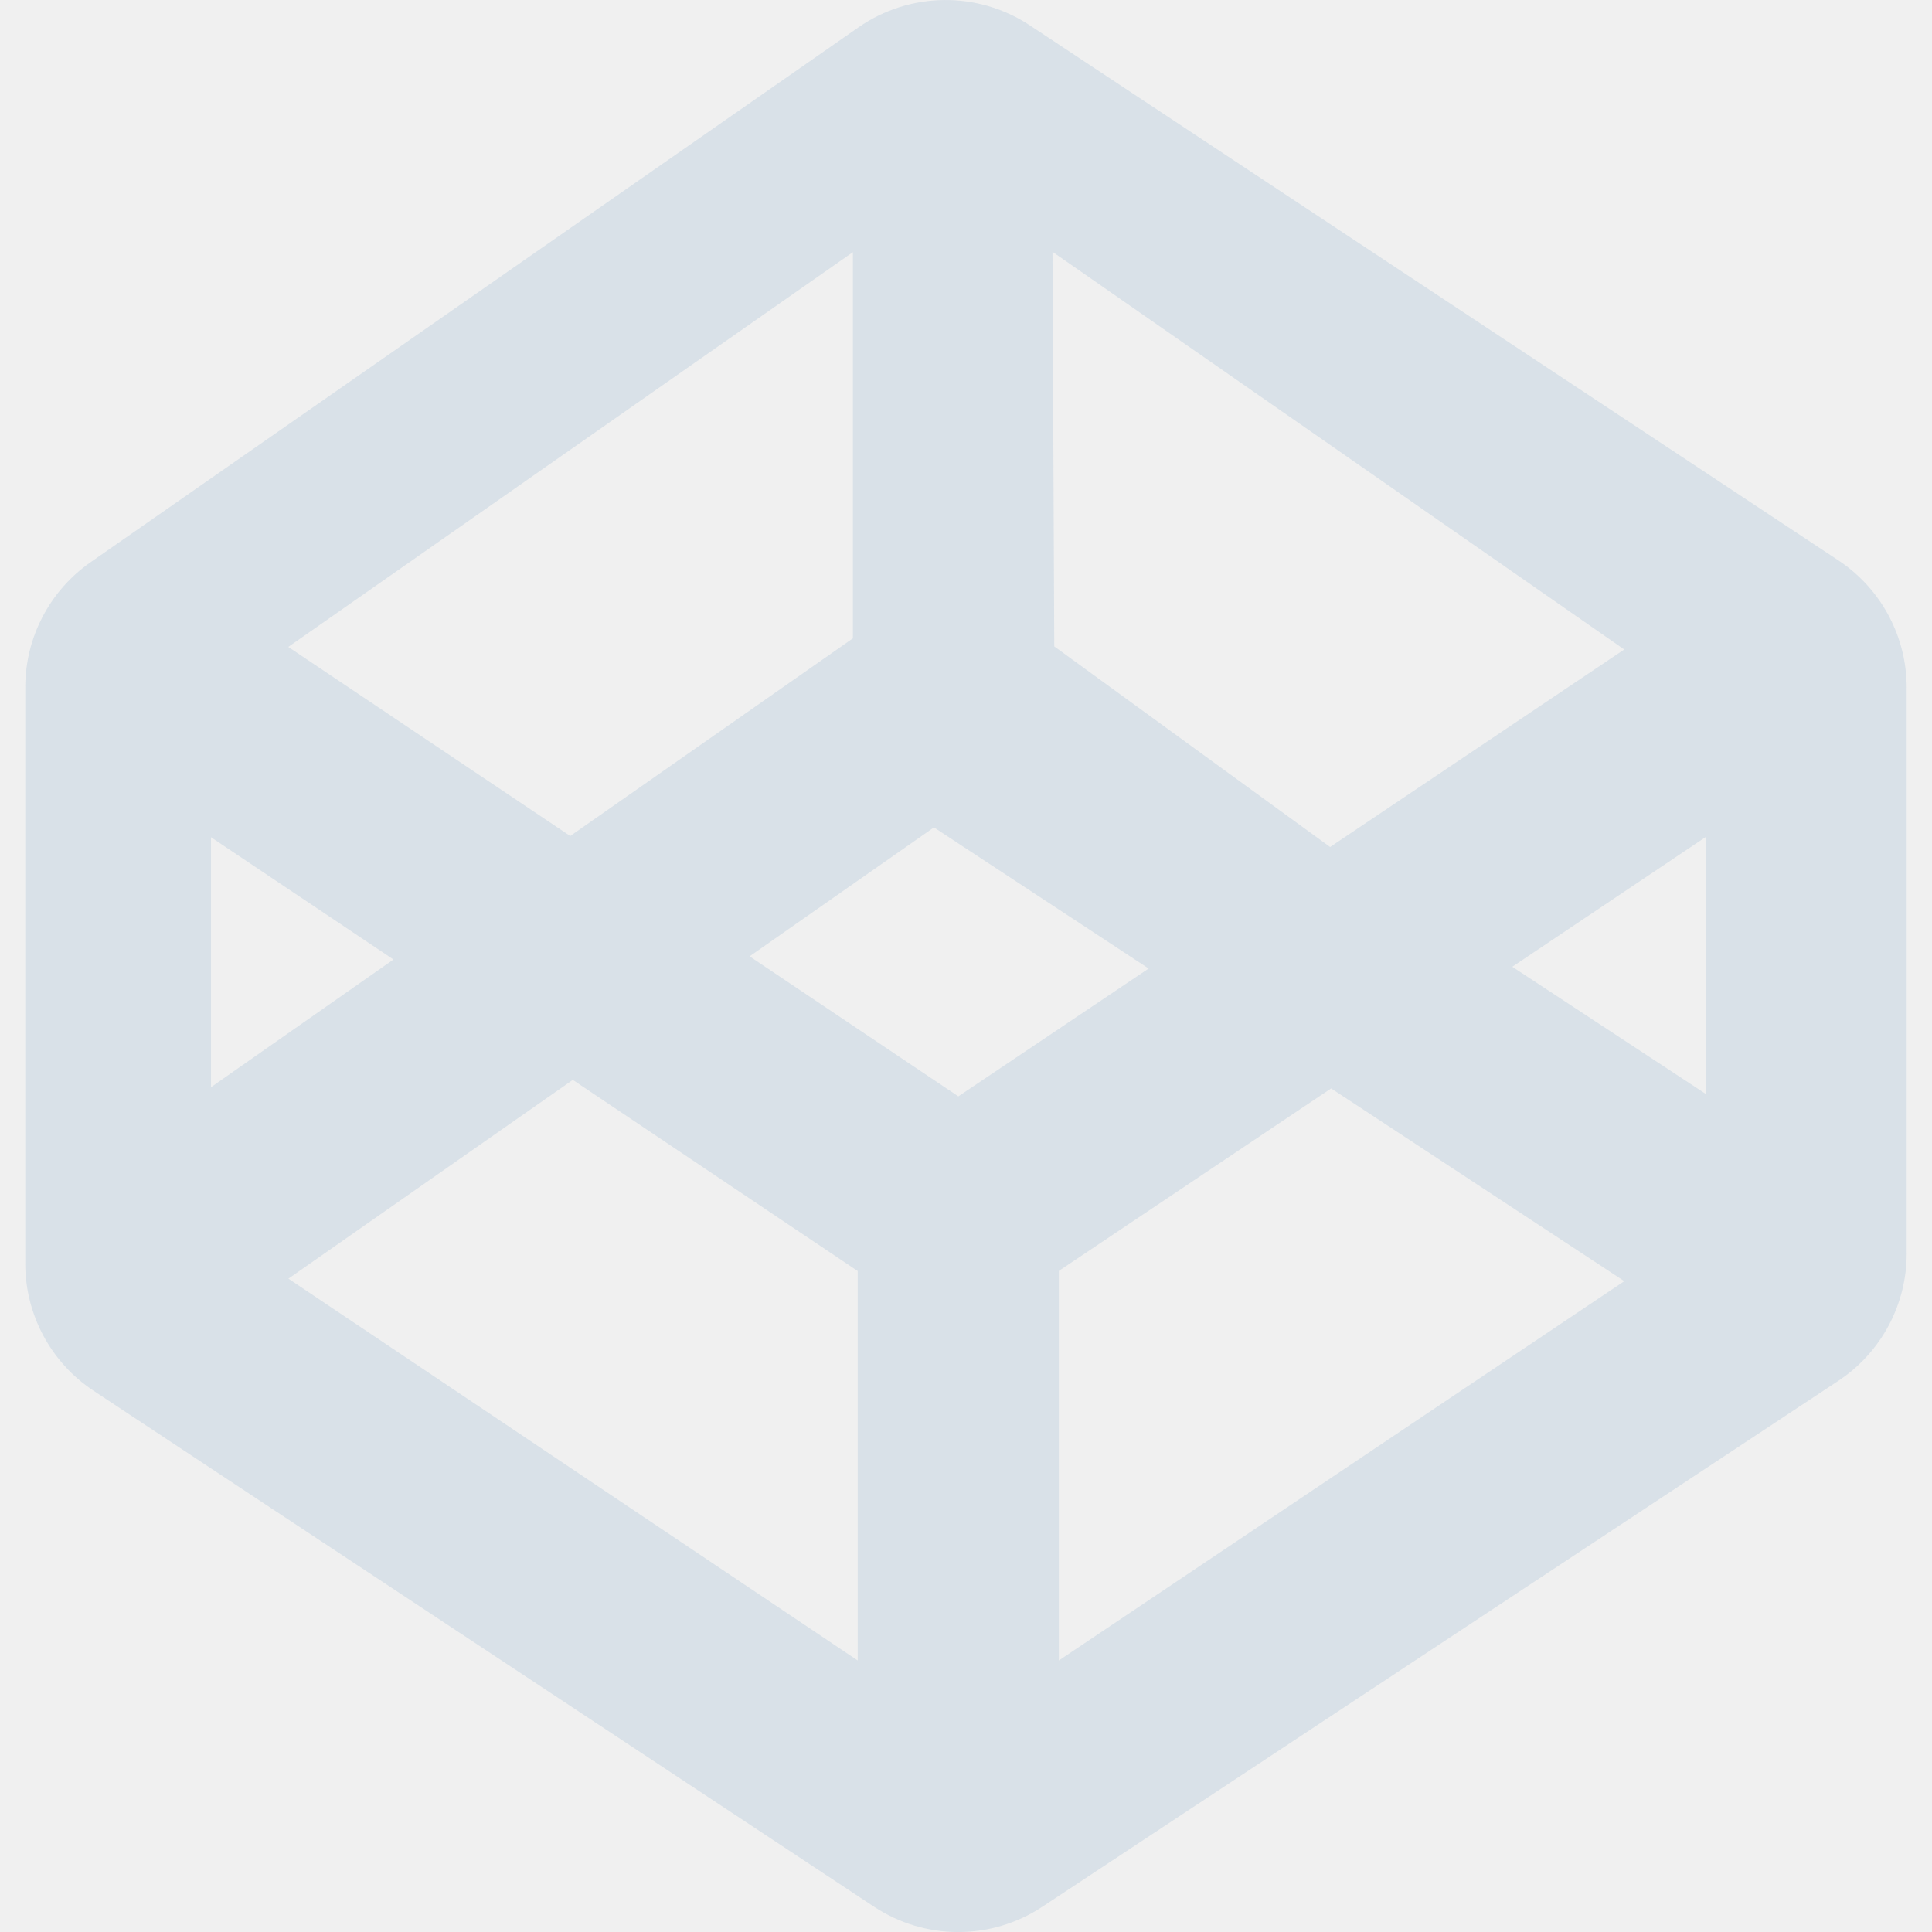
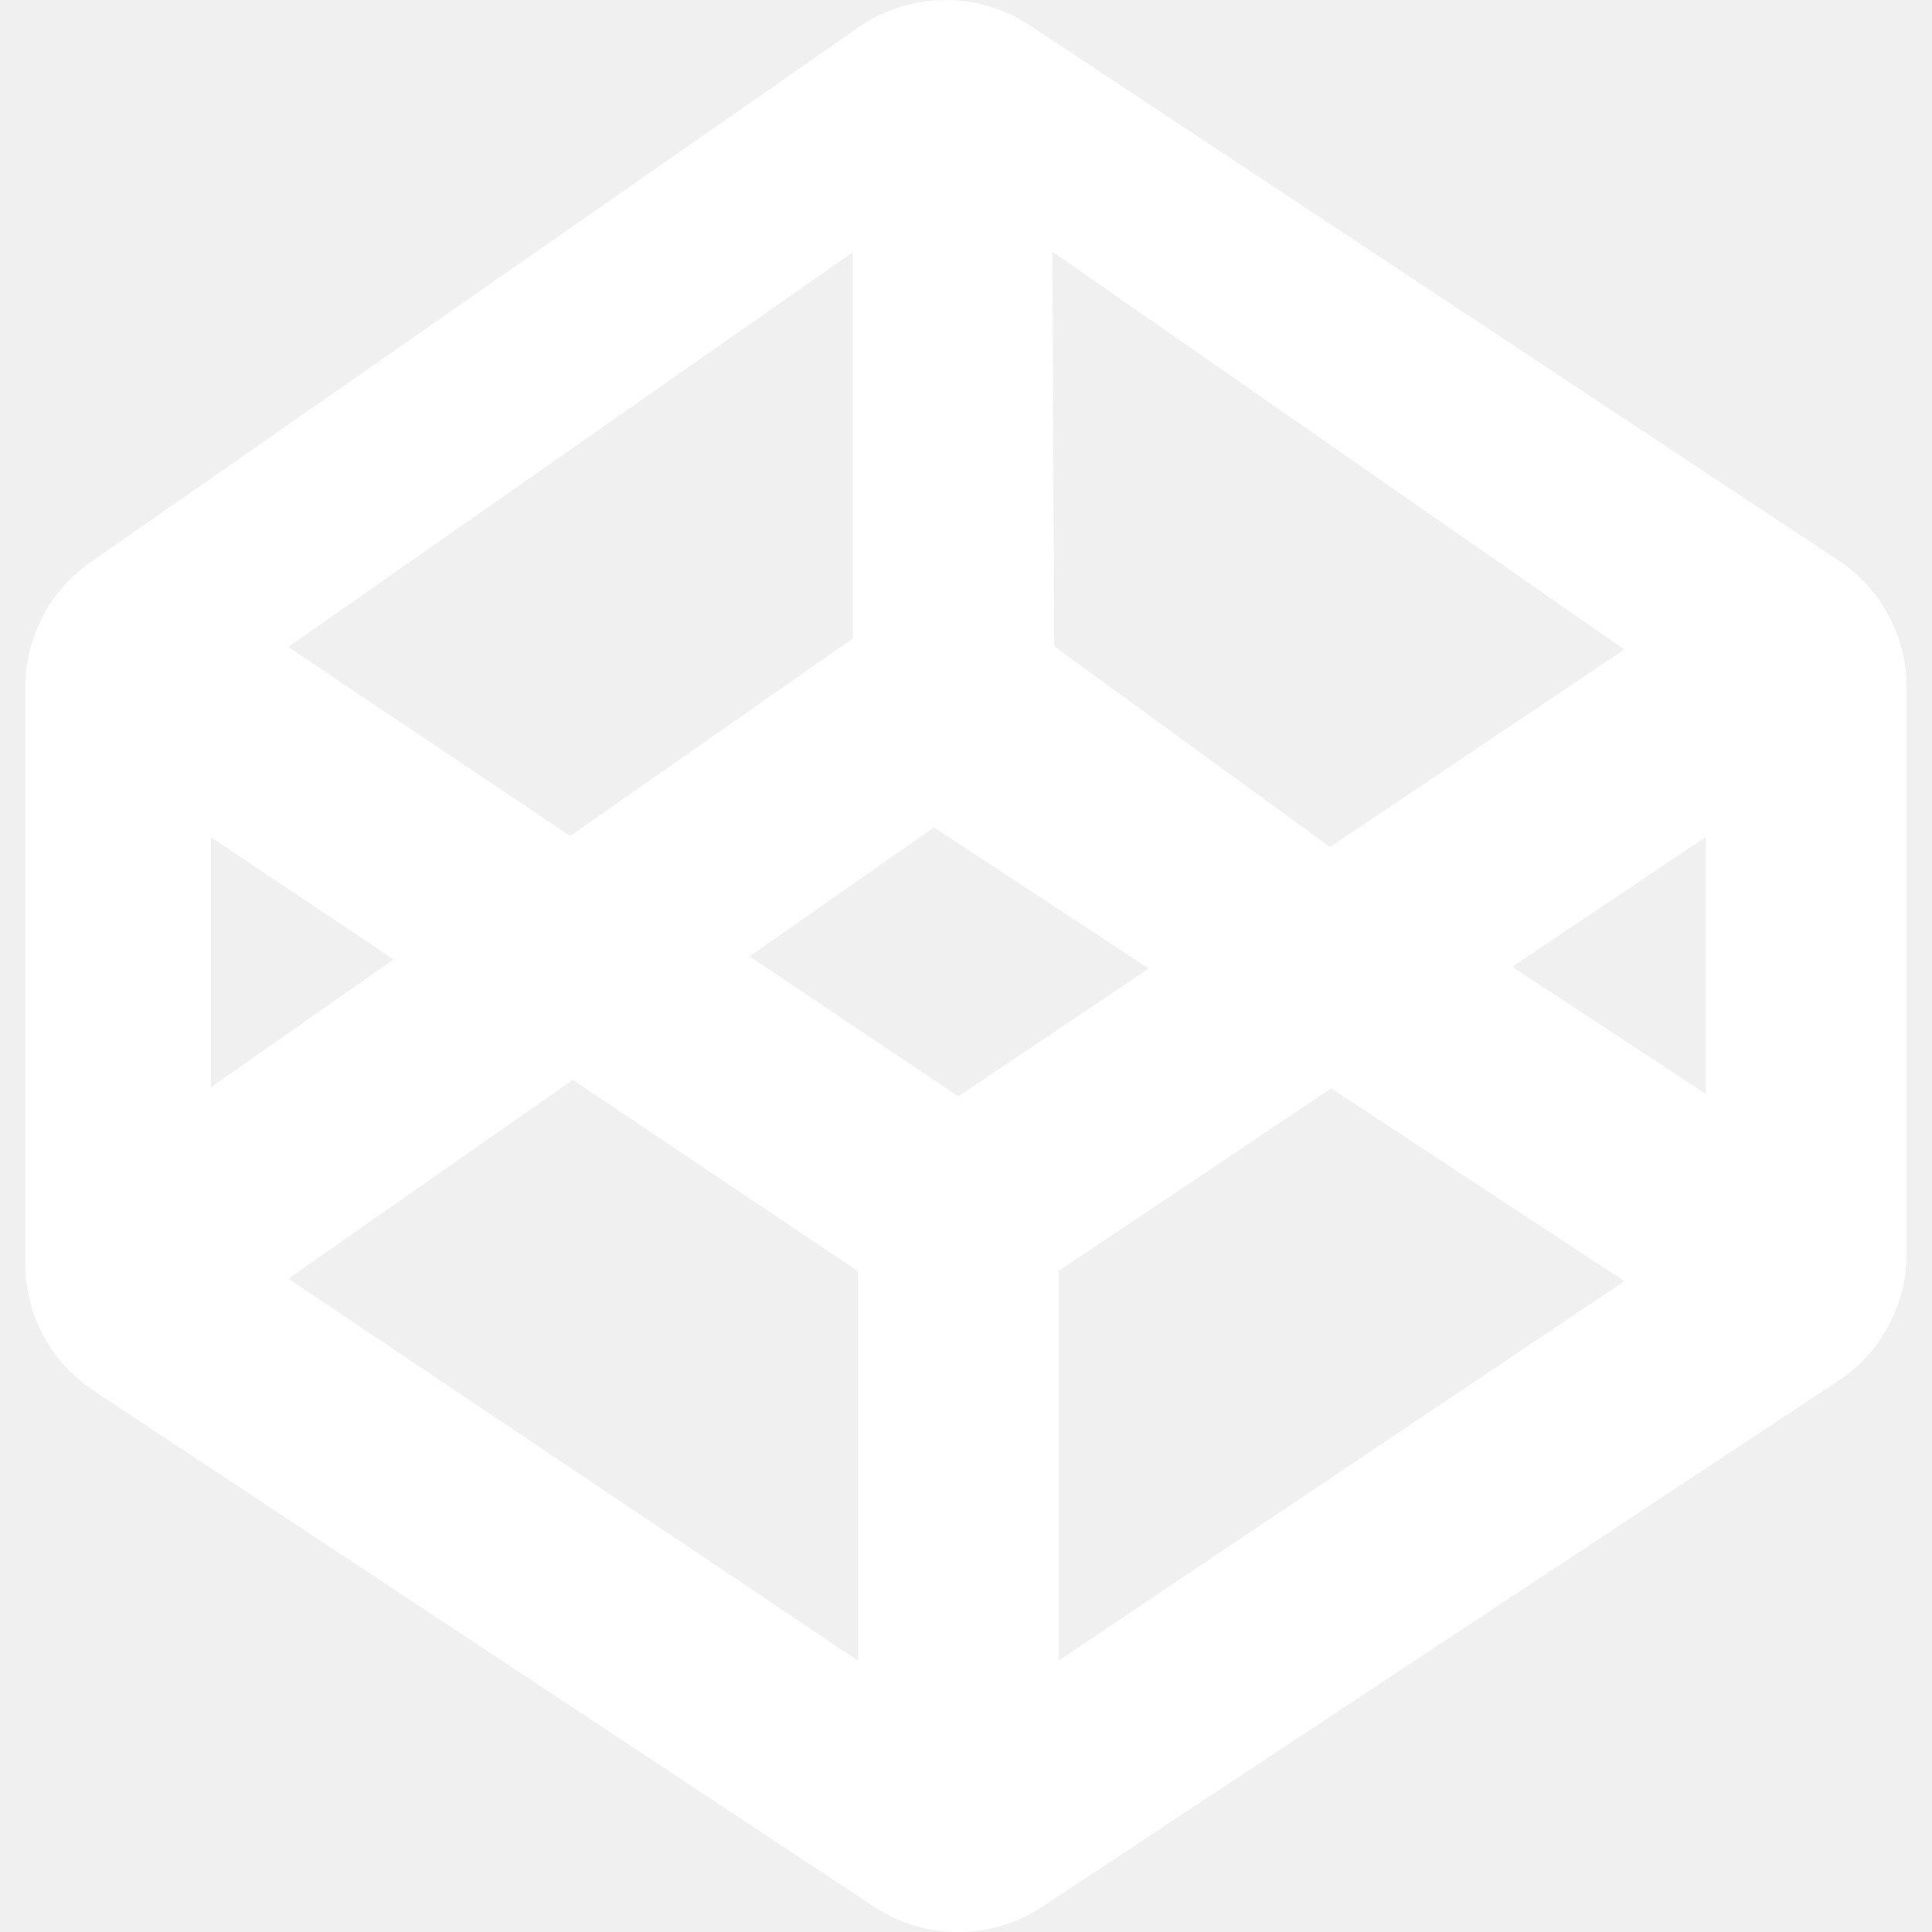
- <svg xmlns="http://www.w3.org/2000/svg" version="1.1" id="Capa_1" x="0px" y="0px" width="25px" height="25px" viewBox="0 0 31.665 31.665" style="enable-background:new 0 0 31.665 31.665;" xml:space="preserve" fill="#d9e1e8">
+ <svg xmlns="http://www.w3.org/2000/svg" version="1.1" id="Capa_1" x="0px" y="0px" width="30px" height="30px" viewBox="0 0 31.665 31.665" style="enable-background:new 0 0 31.665 31.665;" xml:space="preserve" fill="#FFFFFF">
  <g>
    <path d="M16.878,0.415c-0.854-0.565-1.968-0.552-2.809,0.034L1.485,9.214c-0.671,0.468-1.071,1.233-1.071,2.052v9.444   c0,0.84,0.421,1.623,1.122,2.086l12.79,8.455c0.836,0.553,1.922,0.553,2.758,0l13.044-8.618c0.7-0.463,1.122-1.246,1.122-2.086   v-9.279c0-0.839-0.421-1.622-1.121-2.085L16.878,0.415z M26.621,10.645l-4.821,3.237l-4.521-3.288L17.25,4.127L26.621,10.645z    M13.979,4.133v6.329l-4.633,3.24l-4.621-3.099L13.979,4.133z M3.458,13.722l2.991,2.004l-2.991,2.093V13.722z M14.058,27.215   l-9.331-6.258l4.661-3.258l4.67,3.133V27.215z M12.286,15.674l3.021-2.113l3.519,2.313l-3.119,2.095L12.286,15.674z M17.354,27.215   V20.83l4.463-2.991l4.805,3.159L17.354,27.215z M27.954,17.927l-3.168-2.082l3.168-2.125V17.927z" />
  </g>
  <g>
</g>
  <g>
</g>
  <g>
</g>
  <g>
</g>
  <g>
</g>
  <g>
</g>
  <g>
</g>
  <g>
</g>
  <g>
</g>
  <g>
</g>
  <g>
</g>
  <g>
</g>
  <g>
</g>
  <g>
</g>
  <g>
</g>
</svg>
